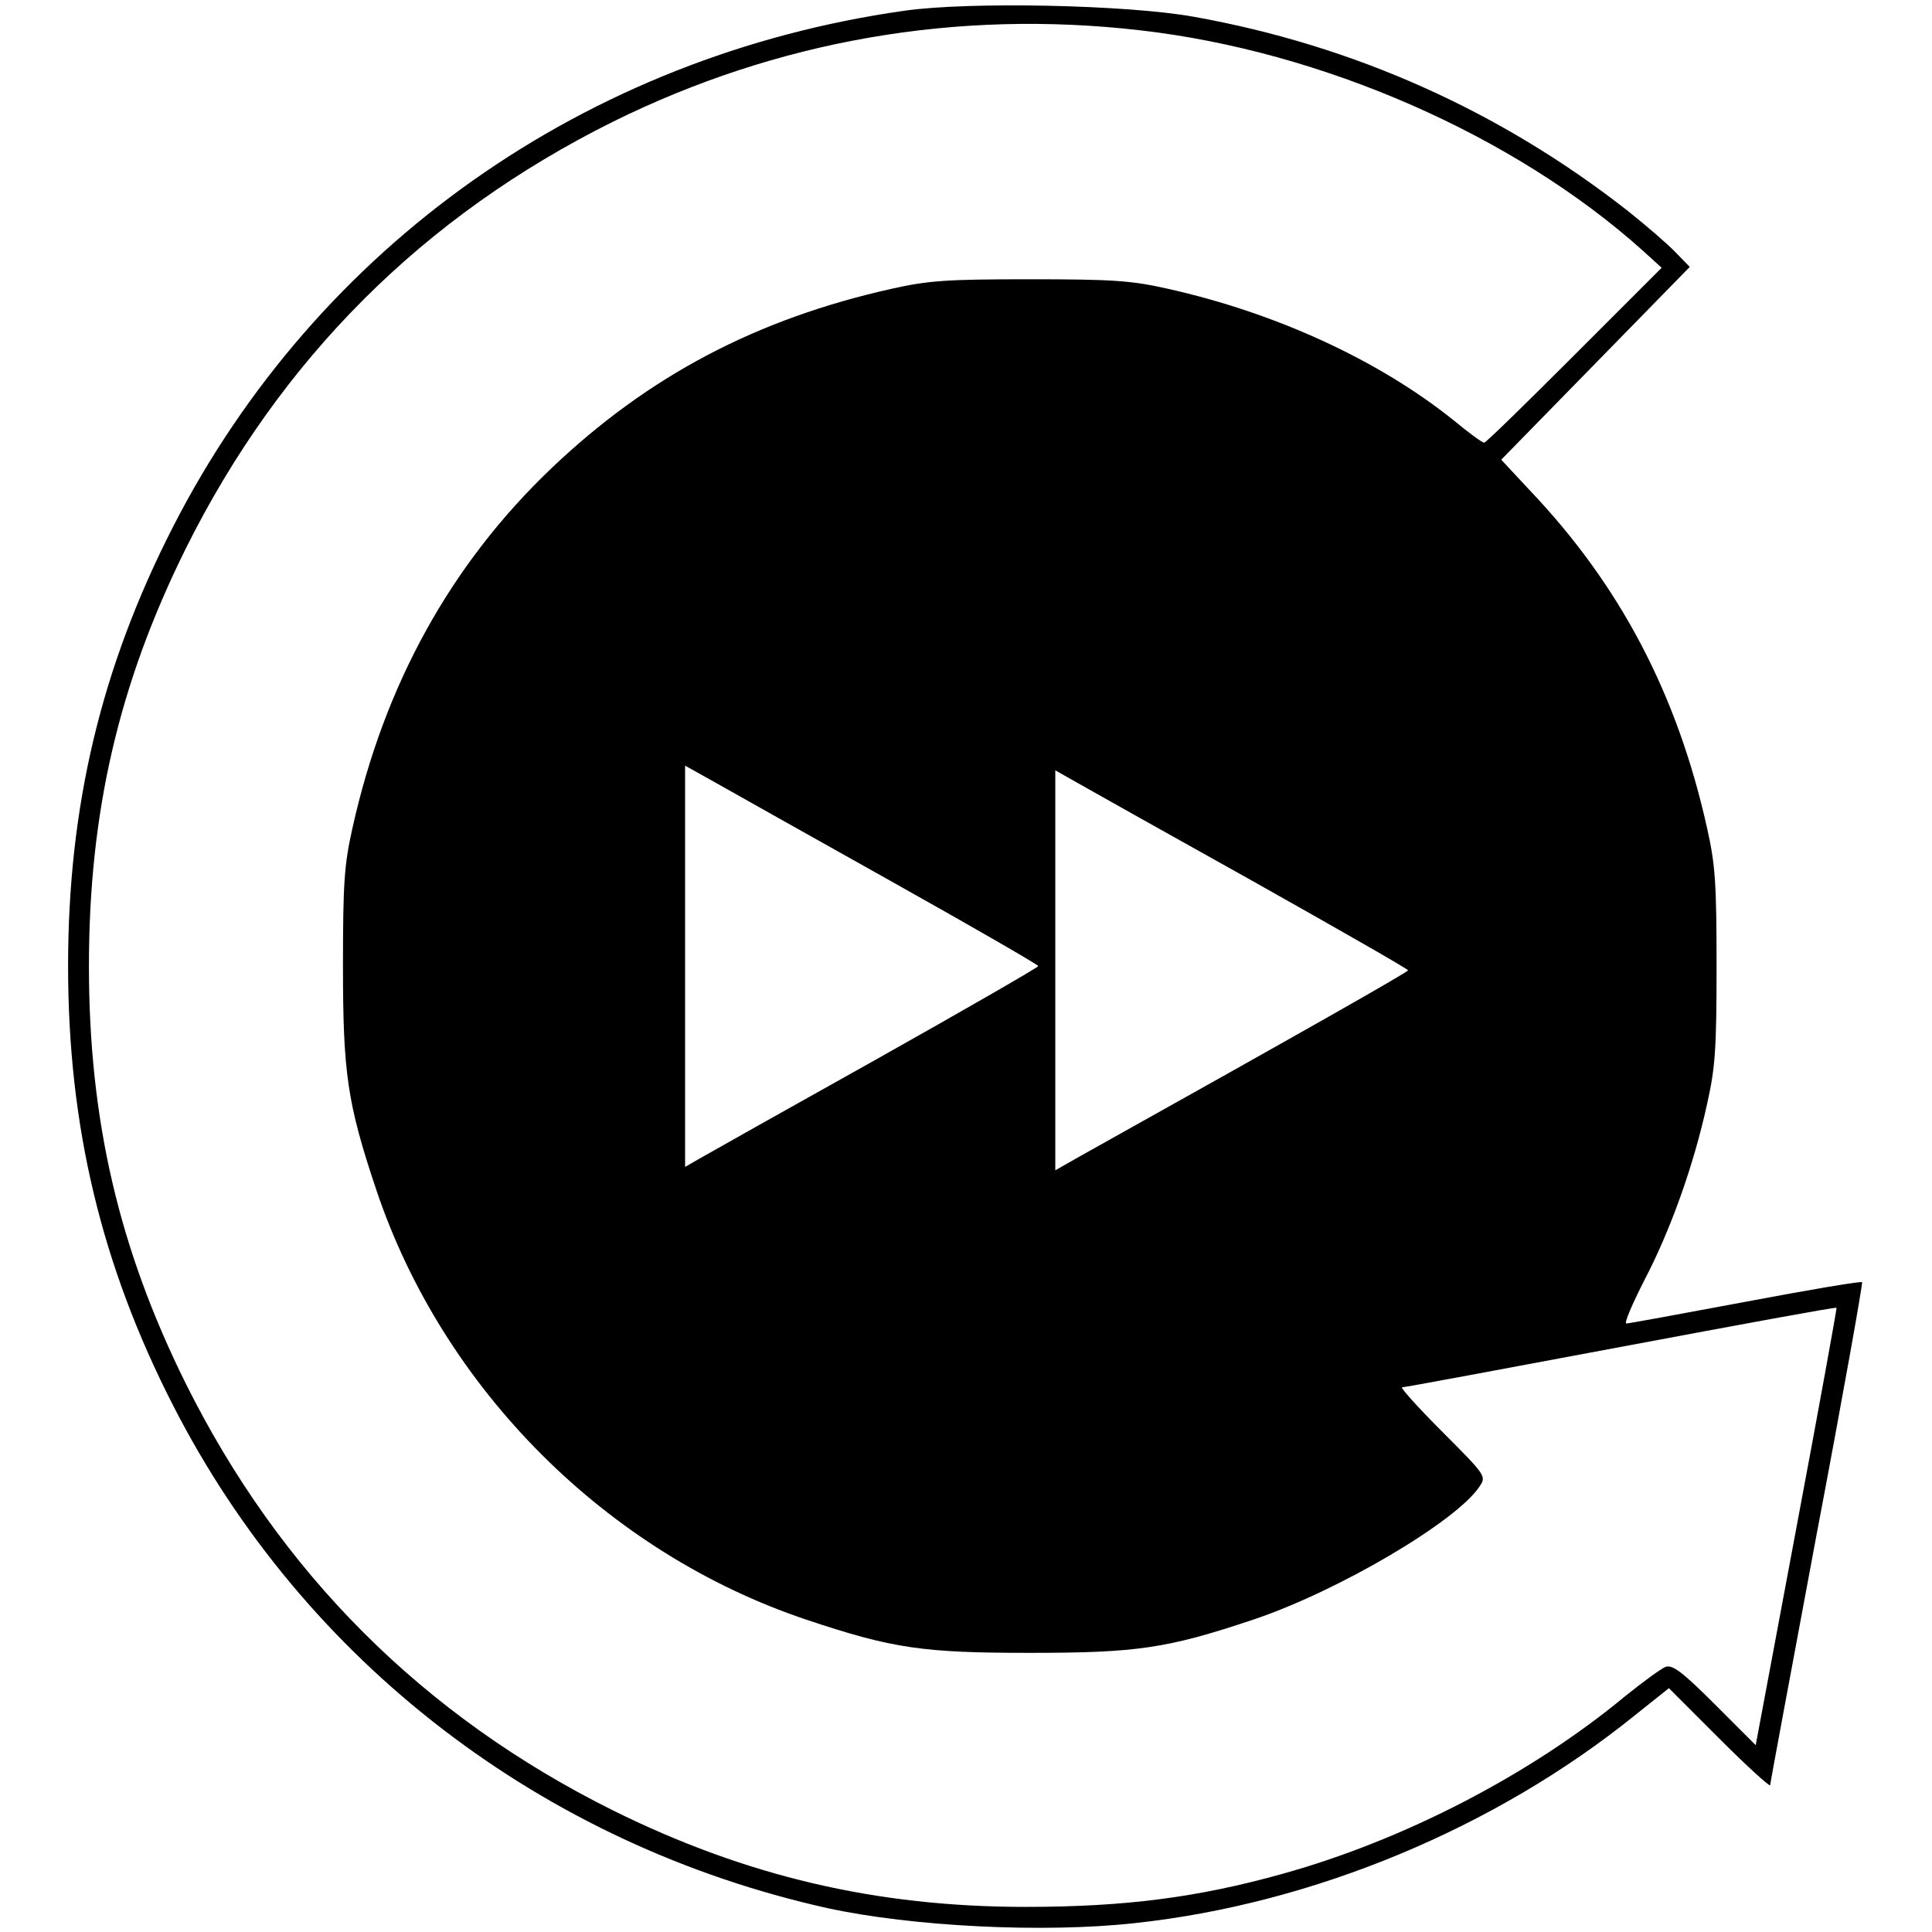
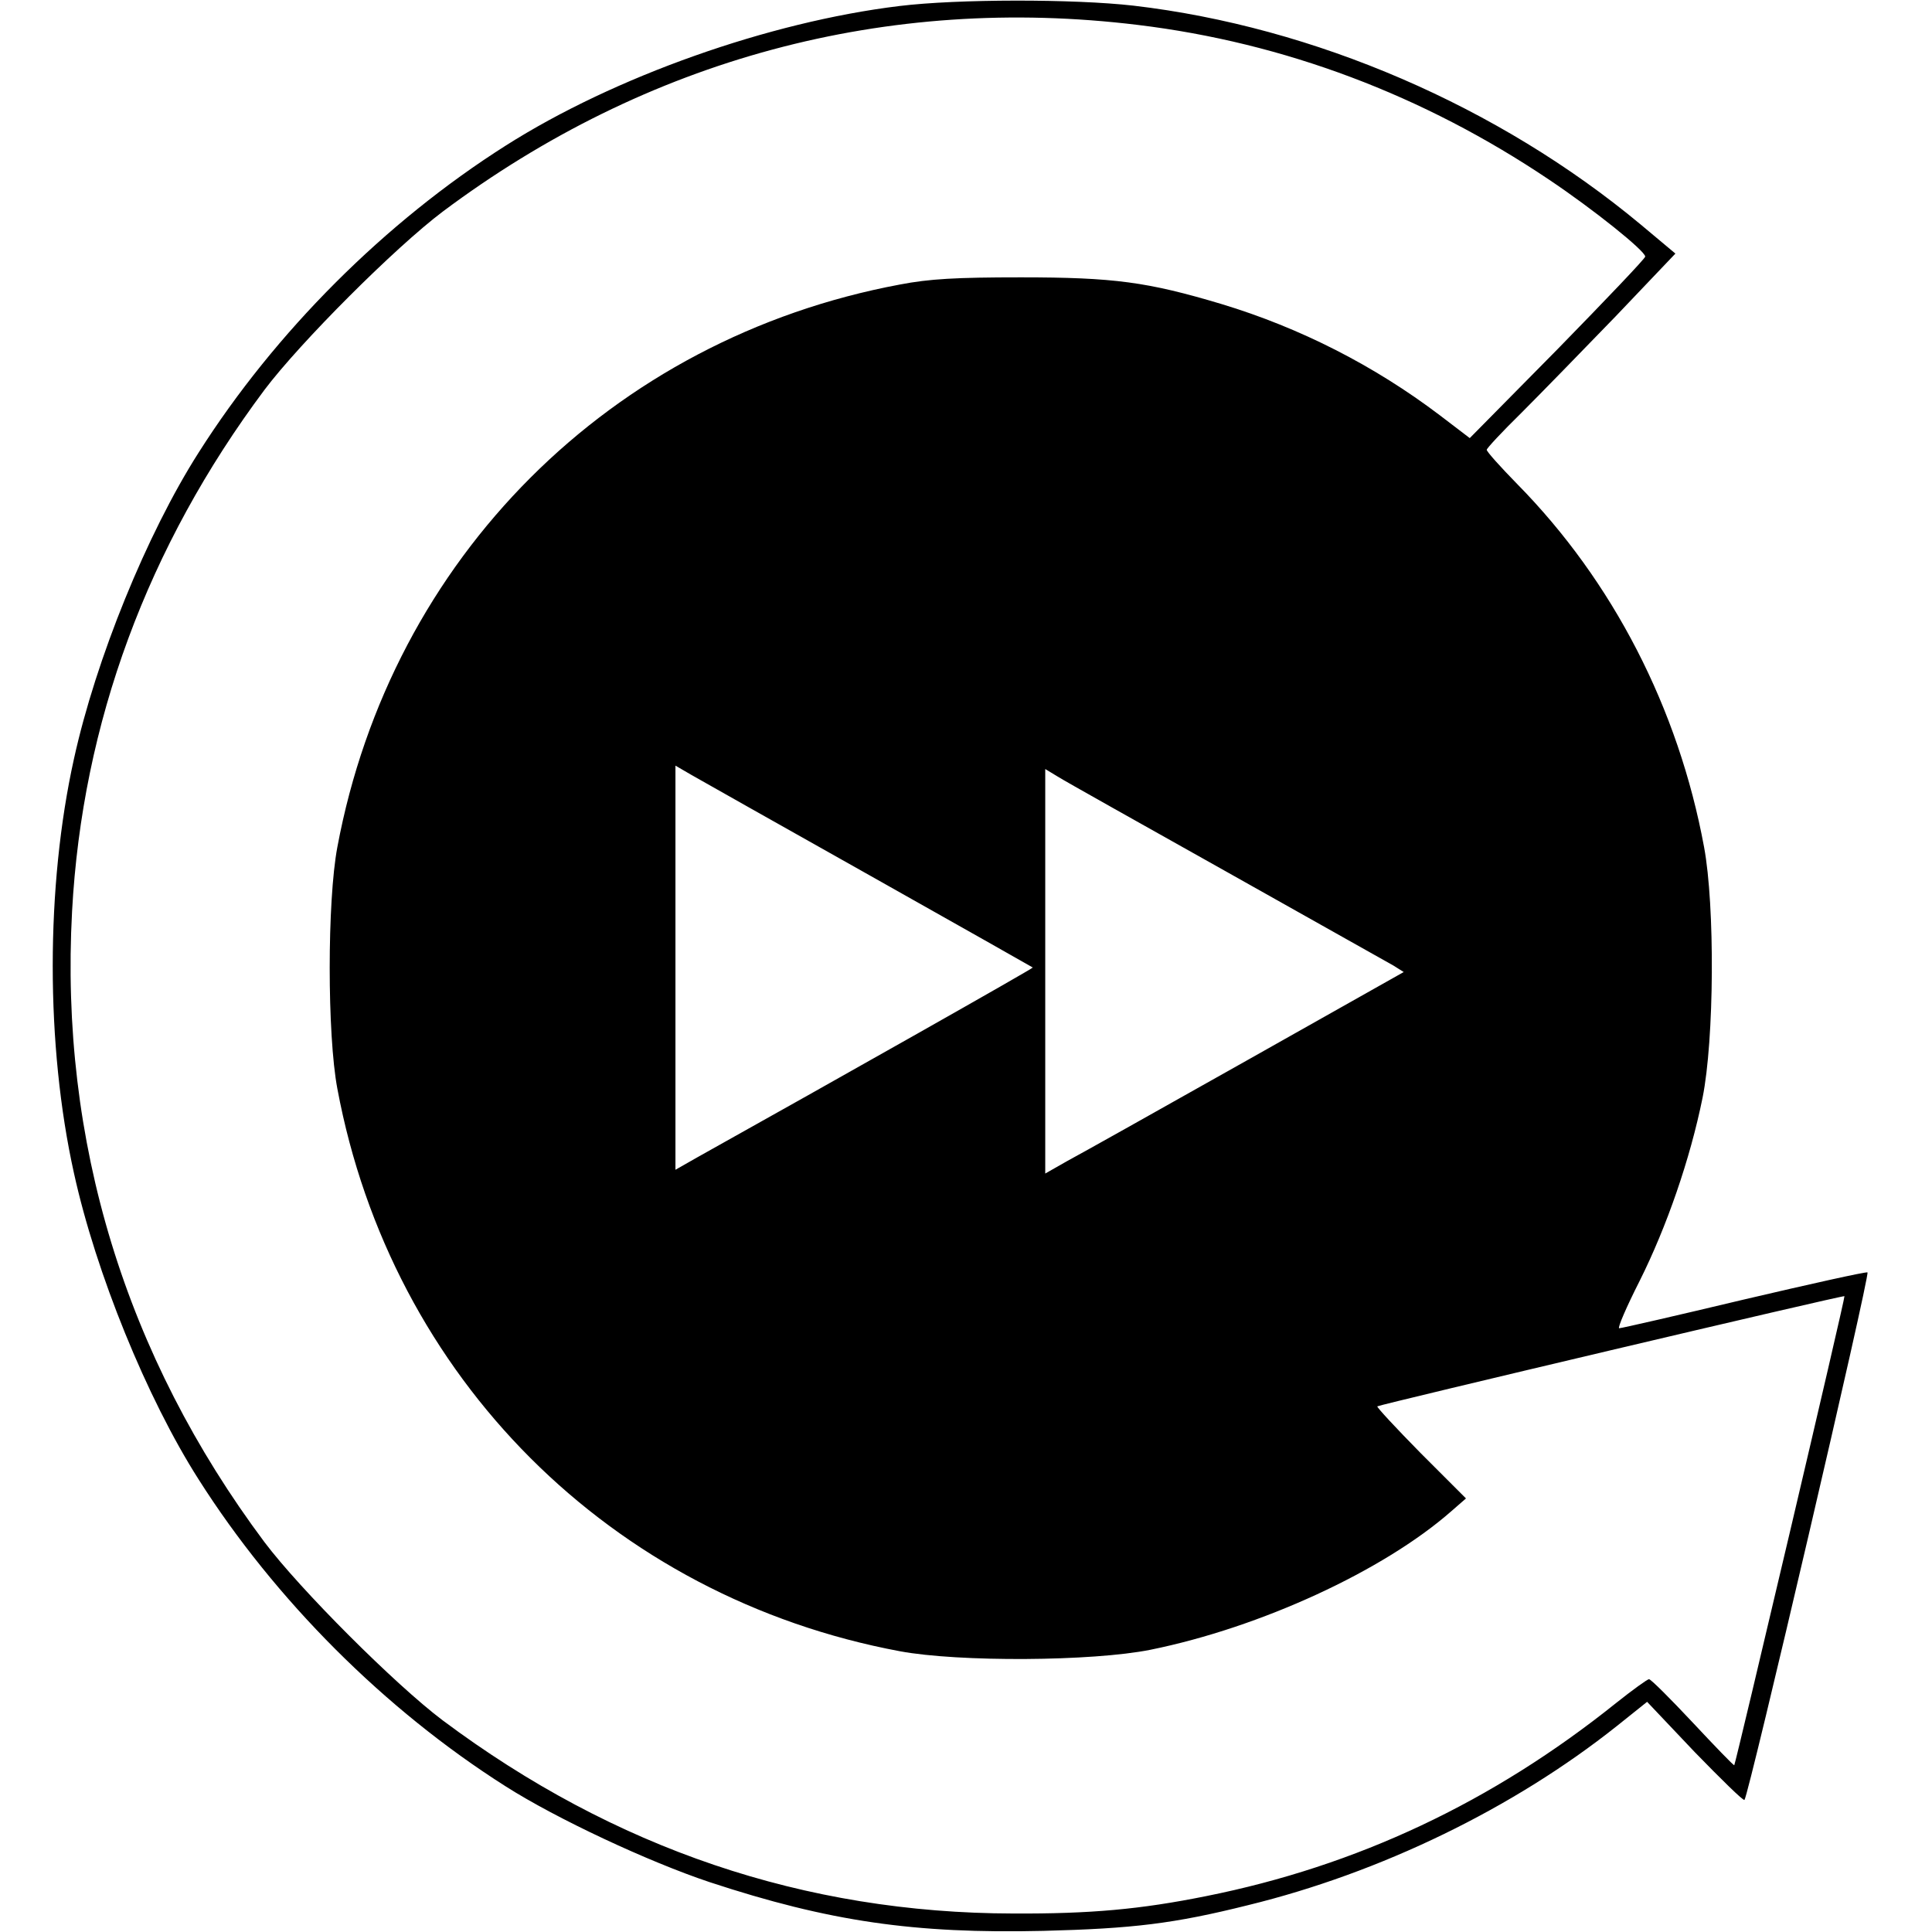
<svg xmlns="http://www.w3.org/2000/svg" version="1.0" width="16pt" height="16pt" viewBox="0 0 16 16" preserveAspectRatio="xMidYMid meet">
-   <g transform="translate(0,16) scale(0.003524,-0.003524)" fill="#000000" stroke="none">
-     <path d="M2125 4515 c-748 -106 -1380 -552 -1718 -1212 -169 -330 -247 -657 -247 -1033 0 -376 78 -703 247 -1033 308 -602 868 -1032 1538 -1181 198 -43 507 -59 723 -35 417 45 846 223 1175 489 l79 63 119 -119 c65 -65 119 -114 119 -109 0 5 50 272 110 594 61 321 108 586 106 588 -2 3 -126 -18 -274 -46 -149 -28 -275 -51 -280 -51 -6 0 14 46 43 103 60 115 115 267 147 414 19 85 22 128 22 323 0 195 -3 238 -22 323 -70 316 -205 572 -416 794 l-68 73 221 226 222 227 -33 34 c-18 19 -69 63 -113 98 -300 235 -645 389 -1020 456 -156 28 -527 36 -680 14z m555 -46 c428 -49 879 -247 1181 -518 l44 -40 -205 -205 c-113 -113 -208 -206 -212 -206 -5 0 -36 23 -70 51 -176 142 -419 254 -675 311 -85 19 -128 22 -323 22 -195 0 -238 -3 -323 -22 -319 -71 -573 -205 -801 -422 -236 -225 -393 -508 -468 -847 -19 -85 -22 -128 -22 -323 0 -251 10 -322 78 -525 157 -469 542 -854 1011 -1011 203 -68 274 -78 525 -78 251 0 322 10 525 78 200 67 478 231 532 313 16 24 16 25 -88 129 -57 57 -99 104 -94 104 6 0 237 43 514 95 277 52 505 94 507 92 1 -1 -41 -233 -94 -515 l-96 -513 -96 96 c-77 77 -100 94 -116 88 -10 -4 -53 -35 -95 -69 -222 -184 -520 -338 -804 -417 -200 -56 -372 -78 -605 -78 -351 0 -657 72 -970 227 -446 222 -782 558 -1004 1004 -157 317 -227 619 -227 980 0 361 70 663 227 980 222 446 558 782 1004 1004 386 191 808 265 1240 215z m-587 -1999 c191 -107 347 -197 347 -200 0 -3 -172 -102 -382 -220 -211 -118 -398 -223 -415 -233 l-33 -19 0 471 0 472 68 -38 c37 -21 224 -126 415 -233z m854 -2 c199 -112 362 -205 362 -208 0 -4 -241 -141 -771 -437 l-58 -33 0 470 0 470 53 -30 c28 -16 215 -121 414 -232z" />
+   <g transform="translate(0,16) scale(0.003125,-0.003125)" fill="#000000" stroke="none">
+     <path d="M2383 5104 c-345 -42 -755 -187 -1043 -370 -320 -203 -611 -494 -814 -814 -137 -215 -272 -547 -330 -811 -75 -338 -75 -760 0 -1098 58 -264 193 -596 330 -811 203 -320 494 -611 814 -814 135 -86 379 -200 541 -254 316 -104 542 -137 884 -129 237 6 346 19 542 68 352 86 704 257 978 475 l80 64 126 -133 c70 -72 129 -130 132 -127 11 11 334 1395 326 1398 -5 2 -153 -31 -328 -72 -176 -42 -324 -76 -330 -76 -5 0 19 56 54 125 72 144 134 323 167 486 31 154 33 508 4 664 -68 368 -242 705 -495 962 -45 46 -81 86 -81 91 0 4 41 48 91 97 50 50 162 165 250 256 l159 167 -92 77 c-376 313 -865 524 -1344 580 -158 18 -466 18 -621 -1z m632 -50 c388 -47 757 -186 1090 -410 118 -79 255 -189 255 -204 0 -5 -105 -115 -232 -245 l-233 -236 -80 61 c-173 131 -369 231 -577 294 -197 59 -286 71 -533 71 -172 0 -242 -4 -320 -19 -766 -143 -1348 -725 -1491 -1491 -27 -143 -27 -497 0 -640 143 -766 725 -1348 1491 -1491 156 -29 510 -27 664 4 291 59 617 209 797 367 l39 34 -120 120 c-65 66 -117 122 -115 124 7 5 1234 295 1238 292 3 -2 -288 -1237 -292 -1243 -2 -1 -51 50 -110 113 -59 63 -111 115 -116 115 -4 0 -43 -28 -87 -63 -328 -263 -687 -432 -1087 -512 -174 -35 -306 -47 -511 -46 -553 1 -1057 172 -1512 512 -126 95 -377 346 -472 472 -369 494 -543 1063 -510 1672 27 499 200 967 510 1382 95 126 346 377 472 472 541 405 1177 576 1842 495z m-710 -2254 c236 -133 431 -243 432 -244 2 -2 -522 -298 -889 -503 l-58 -33 0 536 0 535 43 -25 c23 -13 235 -133 472 -266z m945 10 c228 -128 427 -240 443 -249 l27 -17 -417 -235 c-229 -129 -443 -249 -475 -266 l-58 -33 0 536 0 536 33 -20 c17 -11 219 -124 447 -252z" />
  </g>
</svg>
